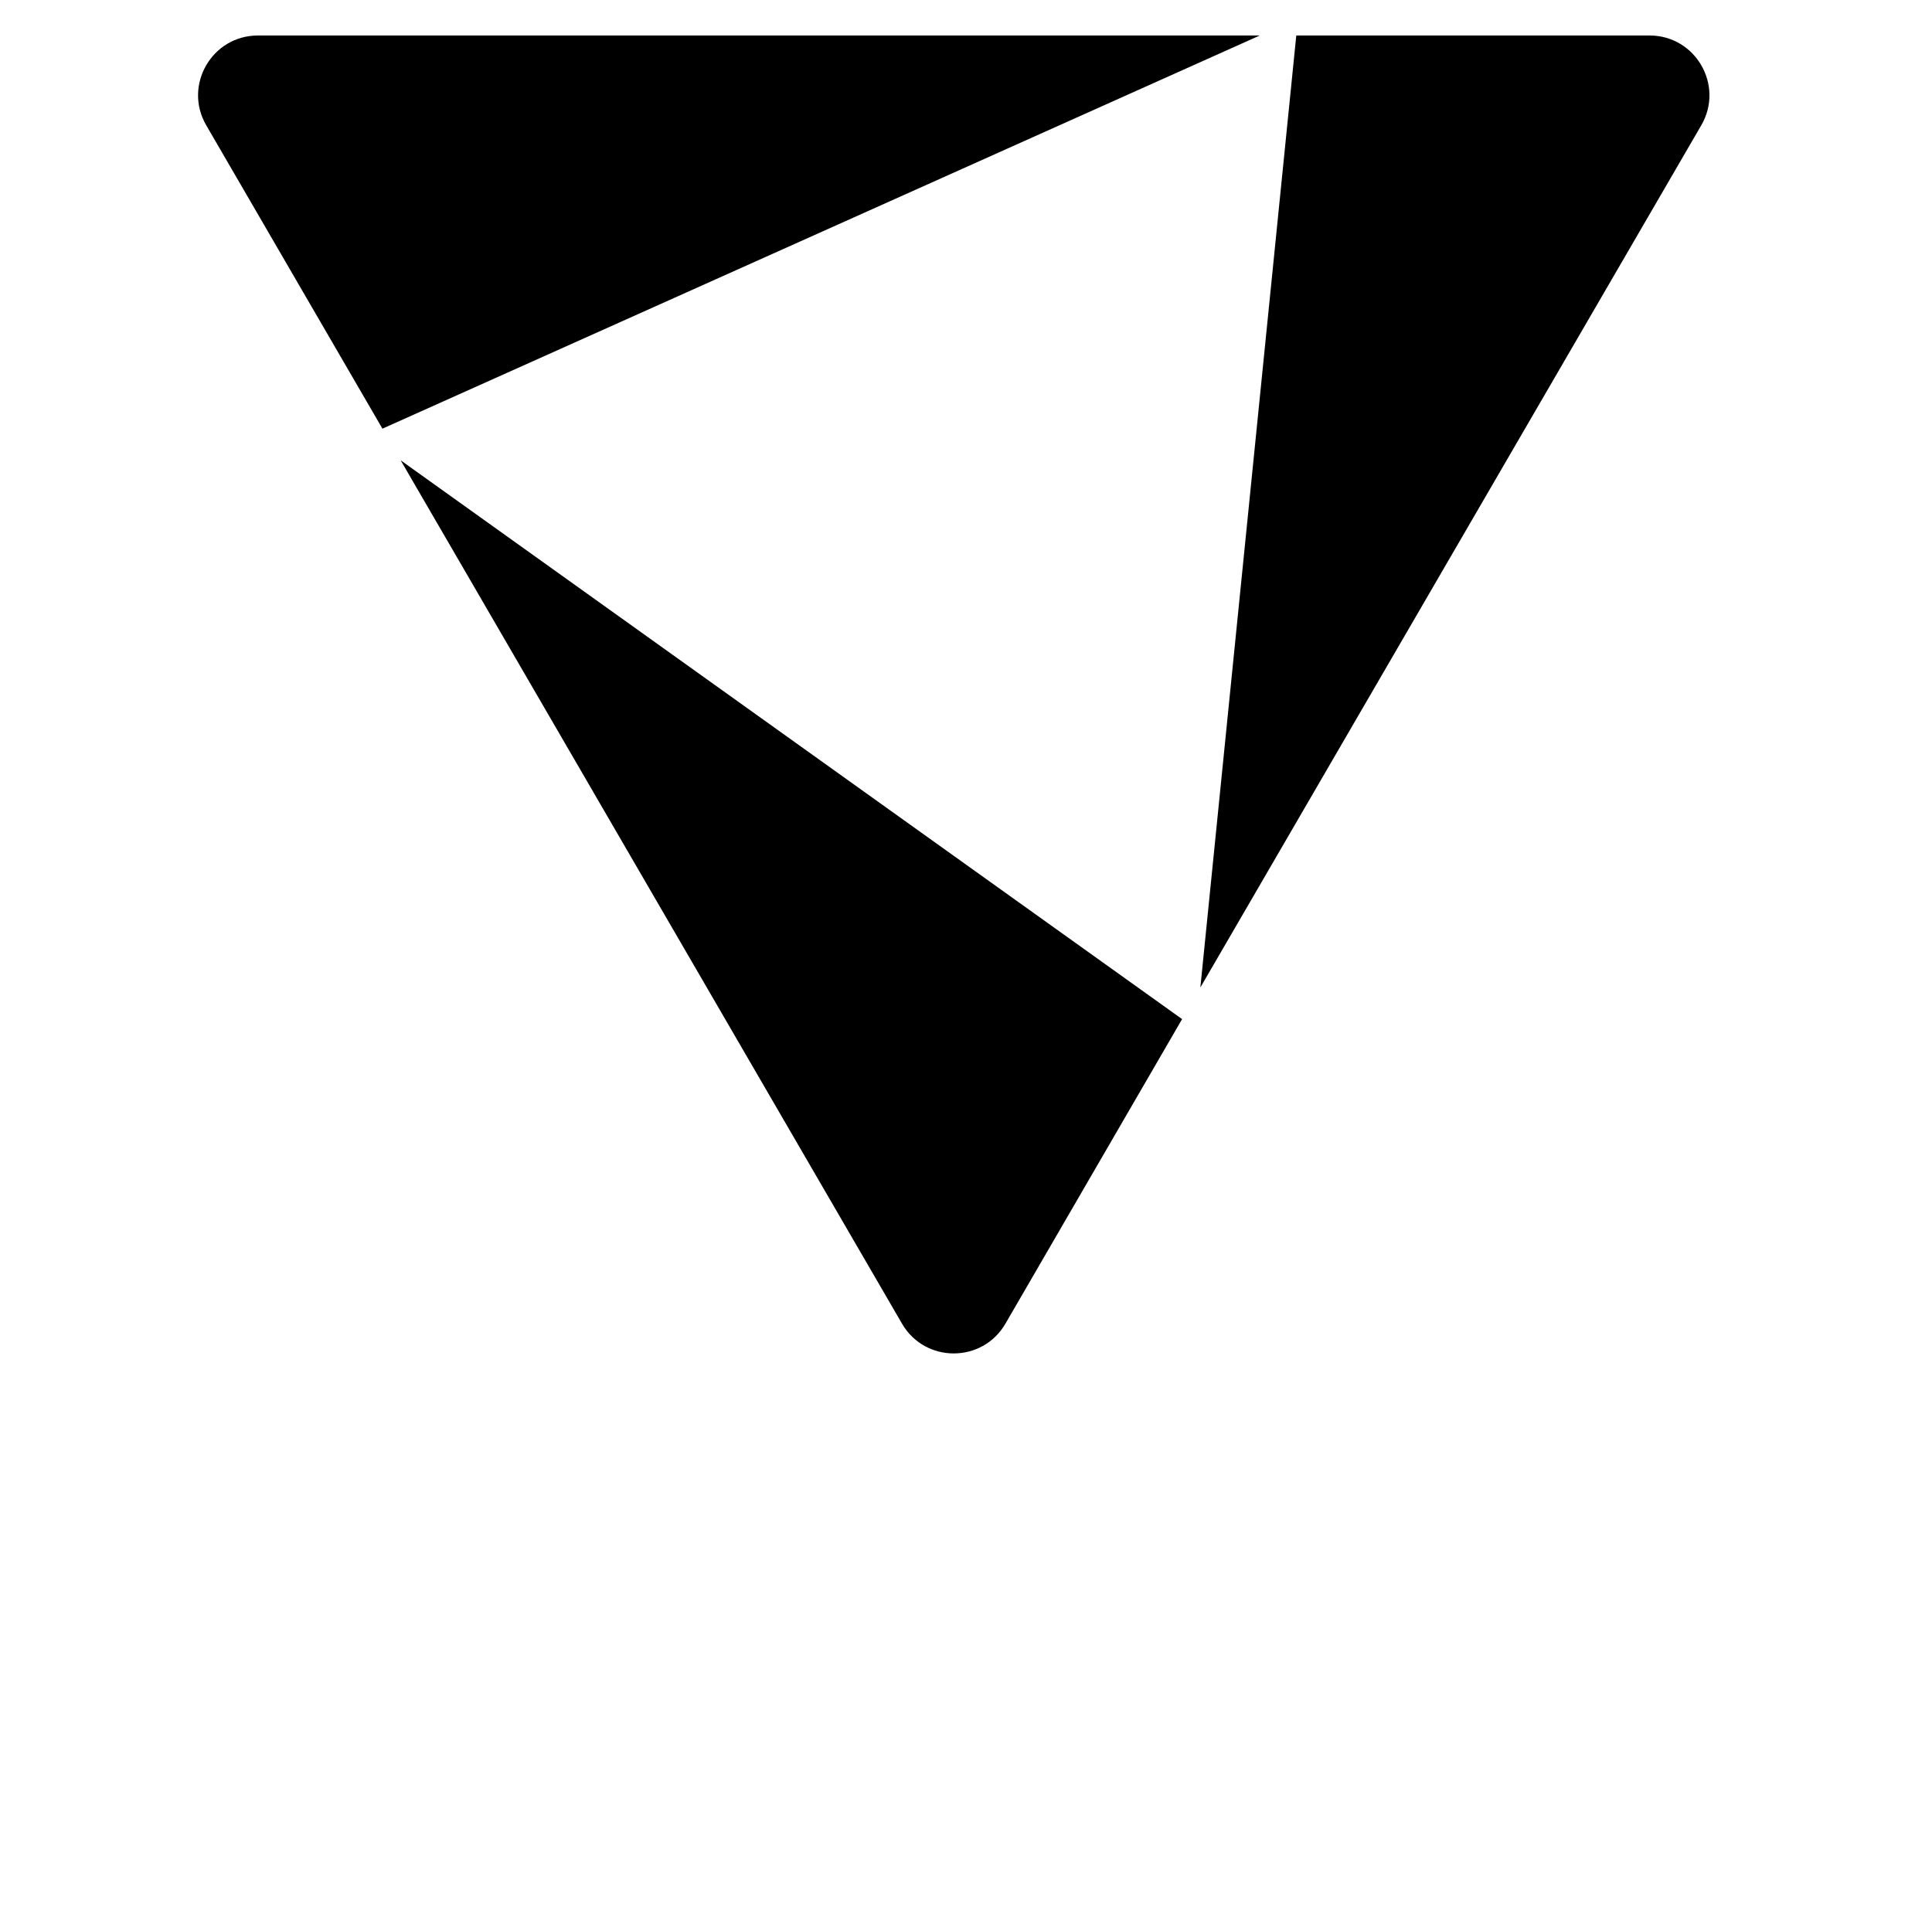
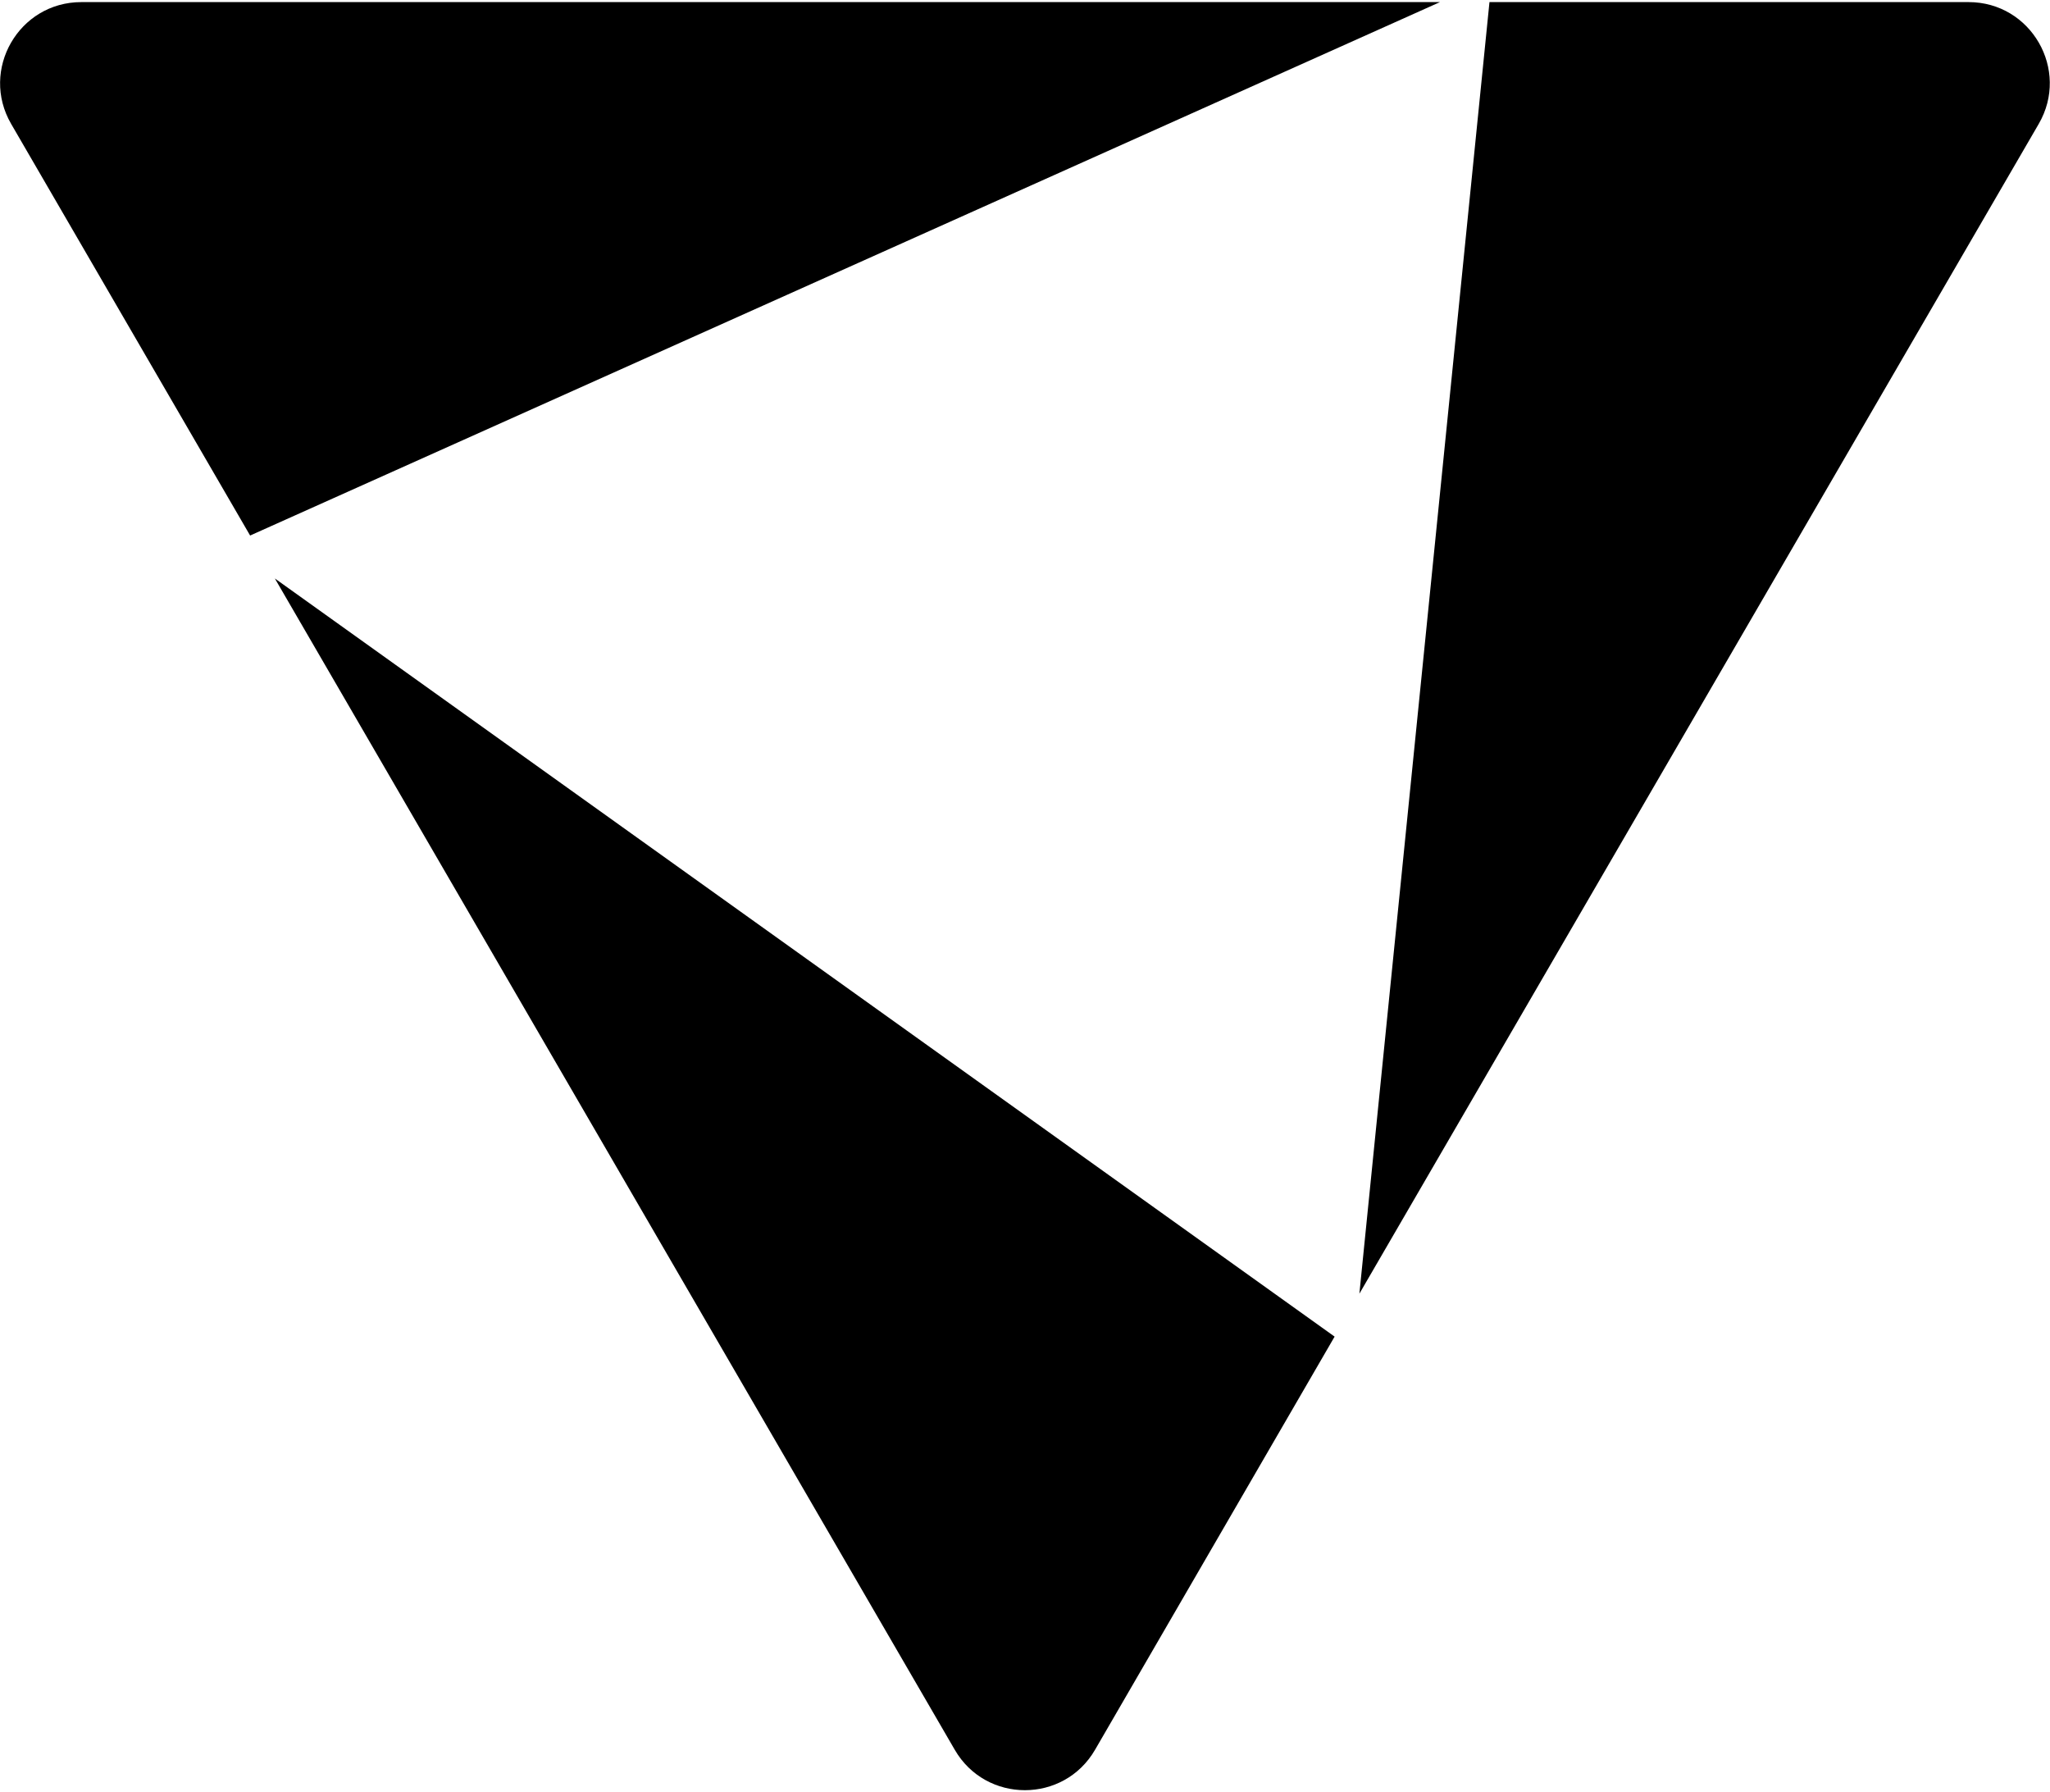
- <svg xmlns="http://www.w3.org/2000/svg" version="1.1" viewBox="-10 0 1034 1024">
-   <path fill="currentColor" d="M204.433 246.411l418.221 299.146l-94.541 163.019c-12.33 21.254 -43.022 21.264 -55.357 0.013zM872.844 19c24.672 0 40.065 26.739 27.674 48.072l-268.09 461.547l51.338 -509.62h189.078v0.001zM664.233 19l-469.559 210.474 l-94.3 -162.404c-12.387 -21.333 3.004 -48.068 27.673 -48.068h536.186v-0.001z" />
+ <svg xmlns="http://www.w3.org/2000/svg" width="809px" height="707px" viewBox="0 0 809 707" version="1.1">
+   <g id="VStream" transform="translate(0.0302, 0.8284)" fill="currentColor" fill-rule="nonzero">
+     <path d="M108.433,227.412 L526.654,526.558 L432.113,689.577 C419.783,710.831 389.092,710.84 376.756,689.589 L108.433,227.412 Z M776.844,0 C801.516,0 816.909,26.74 804.518,48.073 L536.428,509.62 L587.766,0 L776.844,0 L776.844,0 L776.844,0 Z M568.234,0.001 L98.674,210.475 L4.375,48.071 C-8.012,26.738 7.379,0.001 32.048,0.001 L568.234,0.001 L568.234,0.001 L568.234,0.001 Z" />
+   </g>
</svg>
